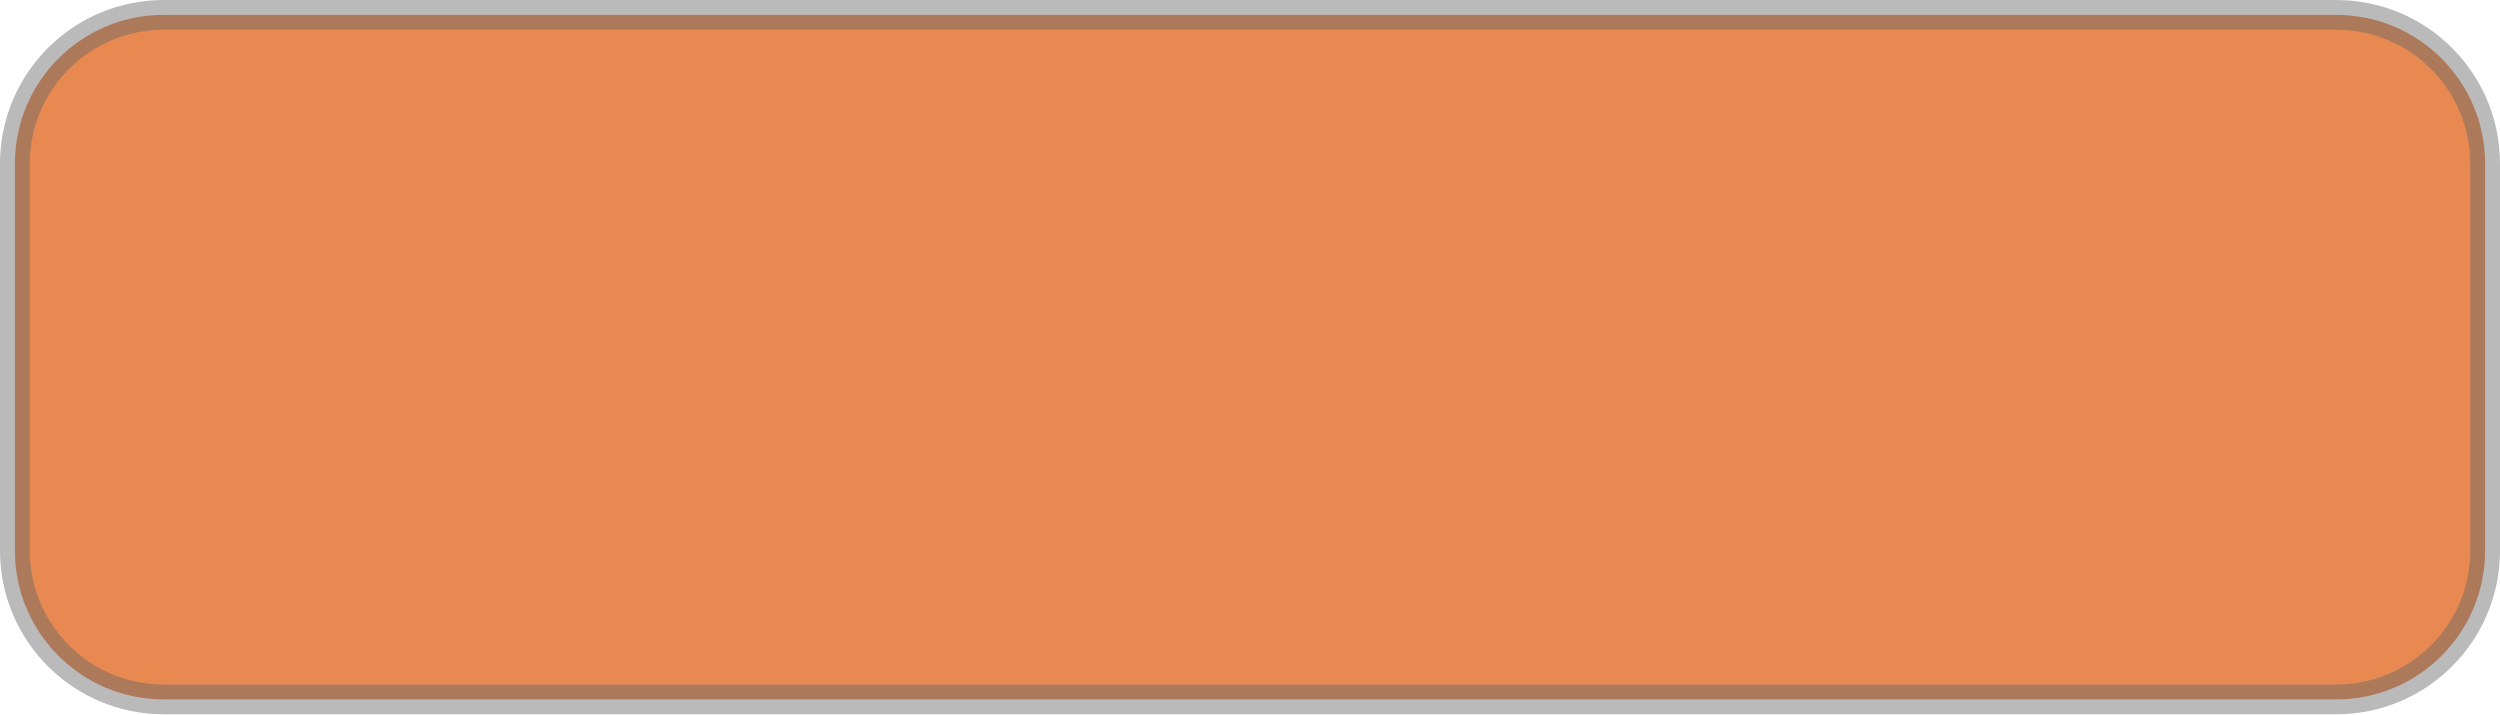
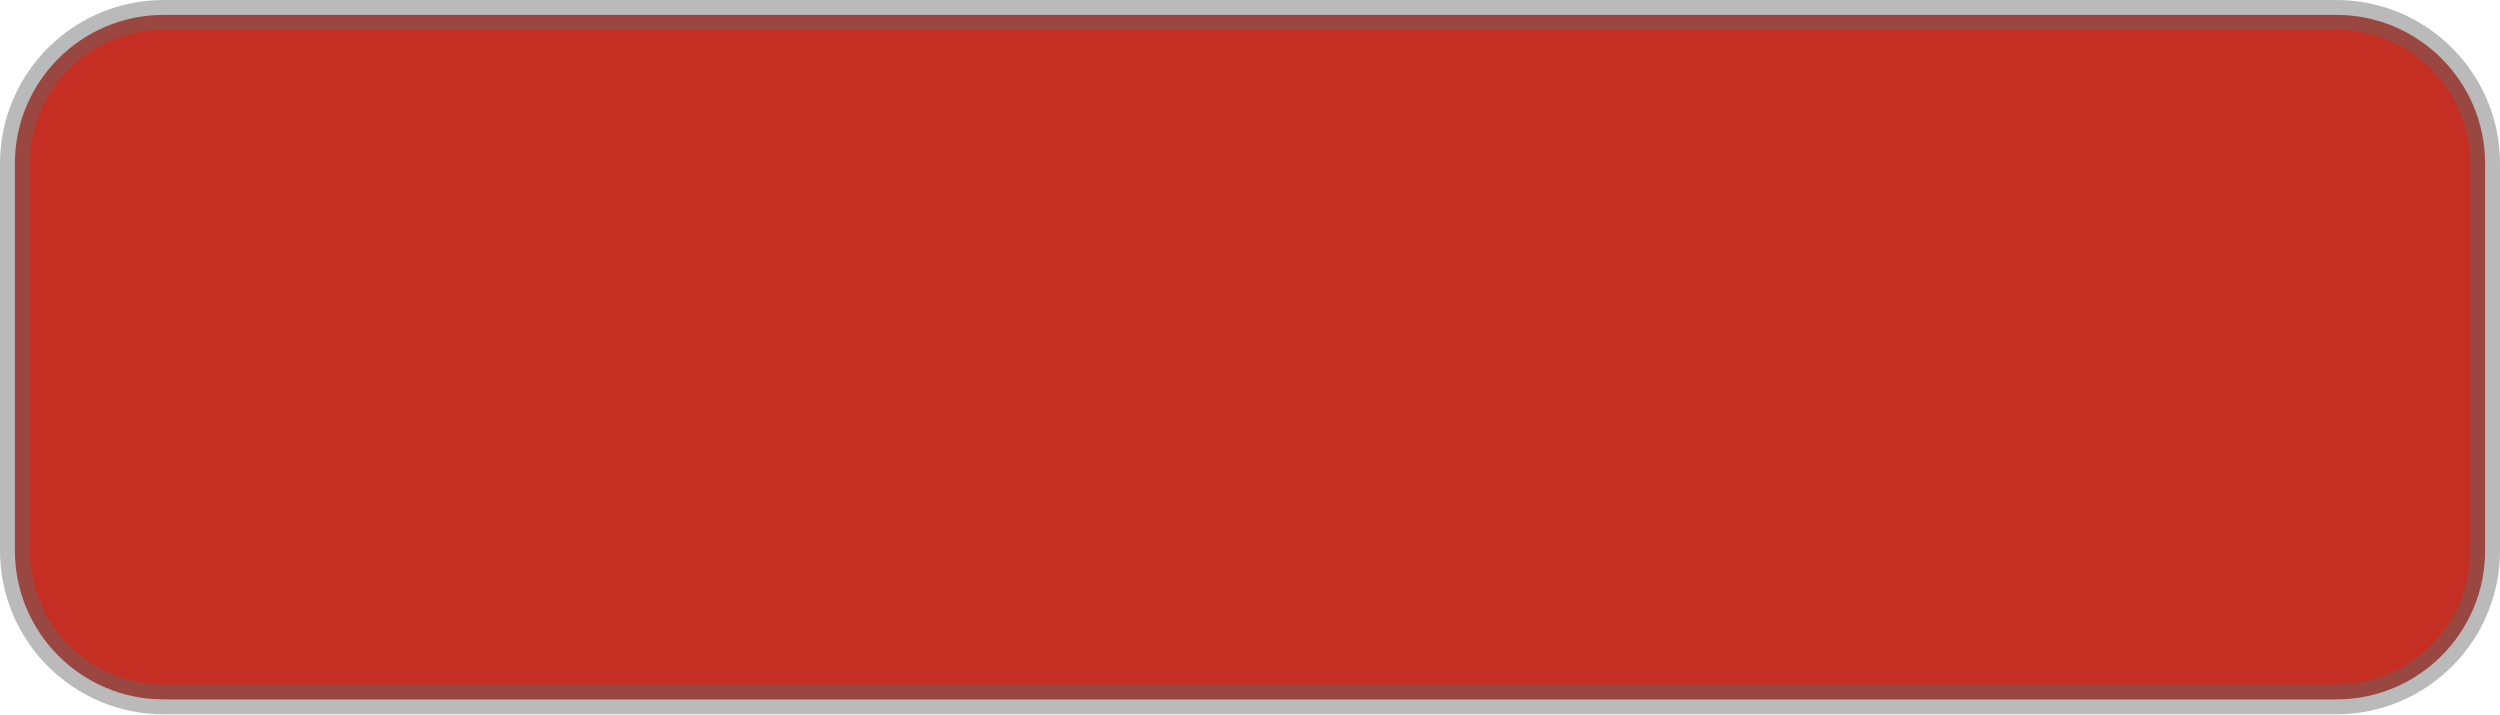
- <svg xmlns="http://www.w3.org/2000/svg" width="84" height="24" viewBox="0 0 84 24" role="img" aria-label="Claude critical color #E88952">
-   <rect x="0.5" y="0.5" width="83" height="23" rx="5" fill="#E88952" stroke="#666666" stroke-opacity="0.45" />
+ <svg xmlns="http://www.w3.org/2000/svg" width="84" height="24" viewBox="0 0 84 24" role="img" aria-label="Claude critical color #C52E22">
+   <rect x="0.5" y="0.5" width="83" height="23" rx="5" fill="#C52E22" stroke="#666666" stroke-opacity="0.45" />
</svg>
